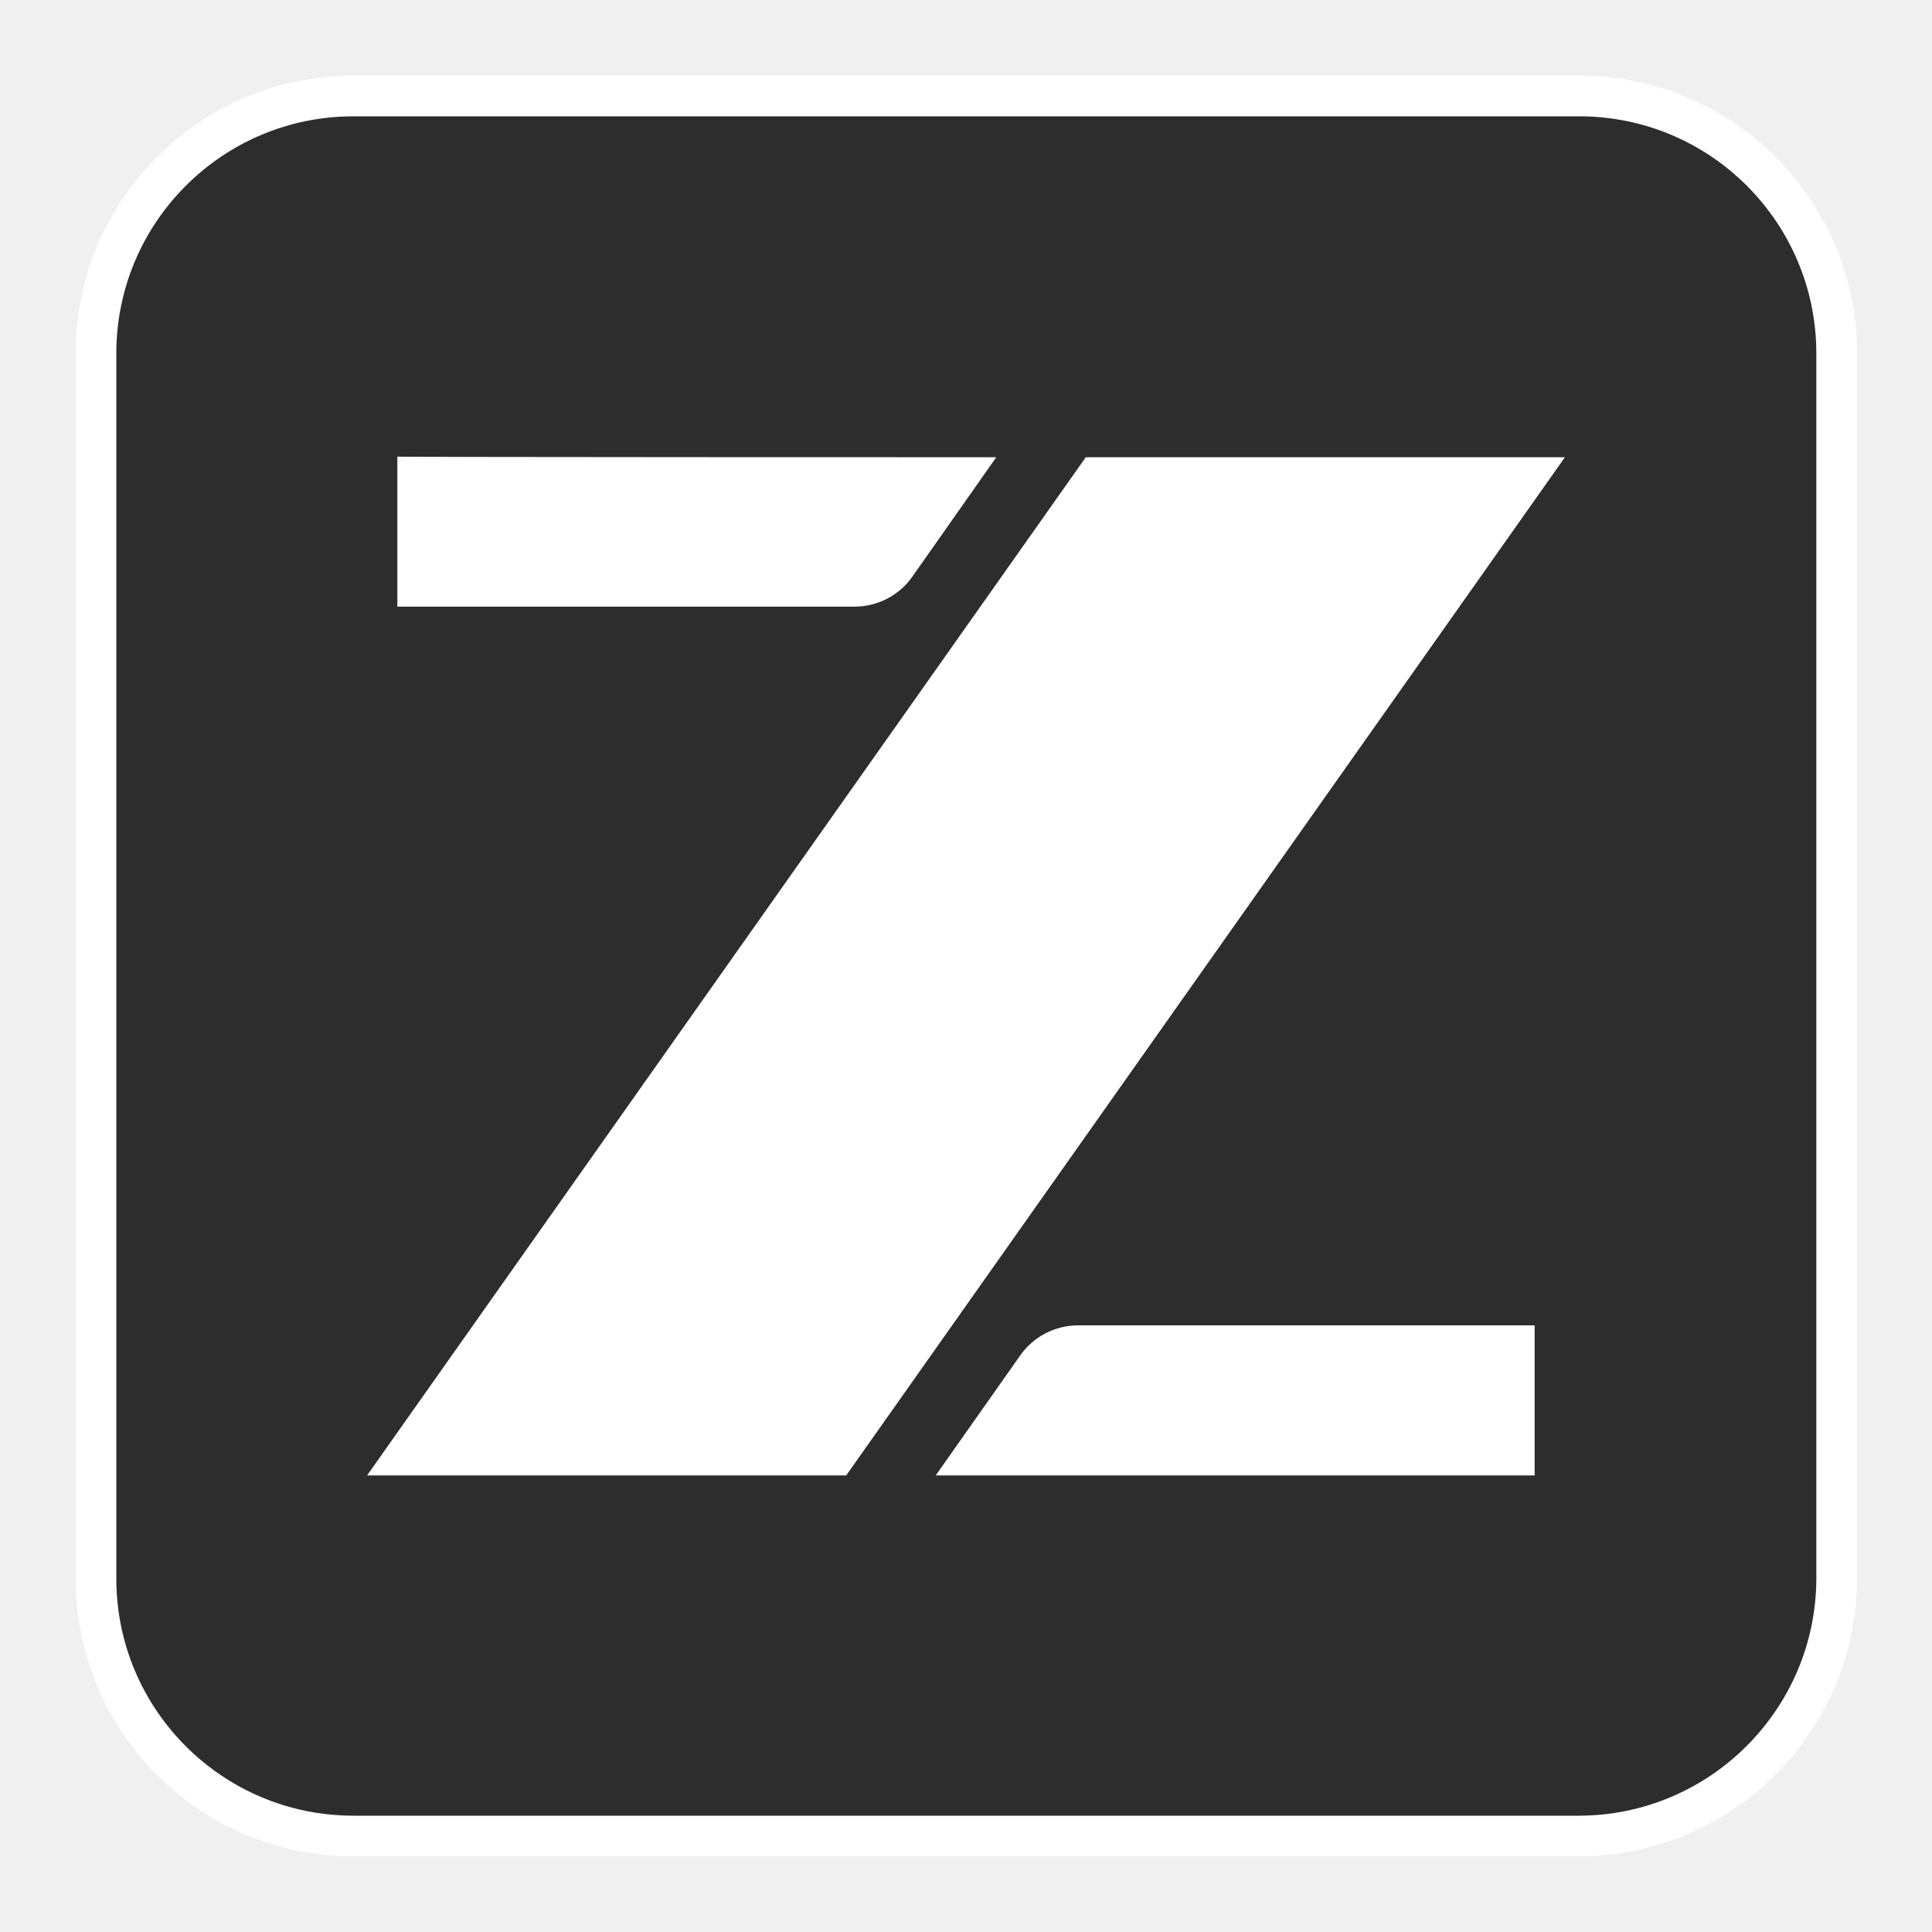
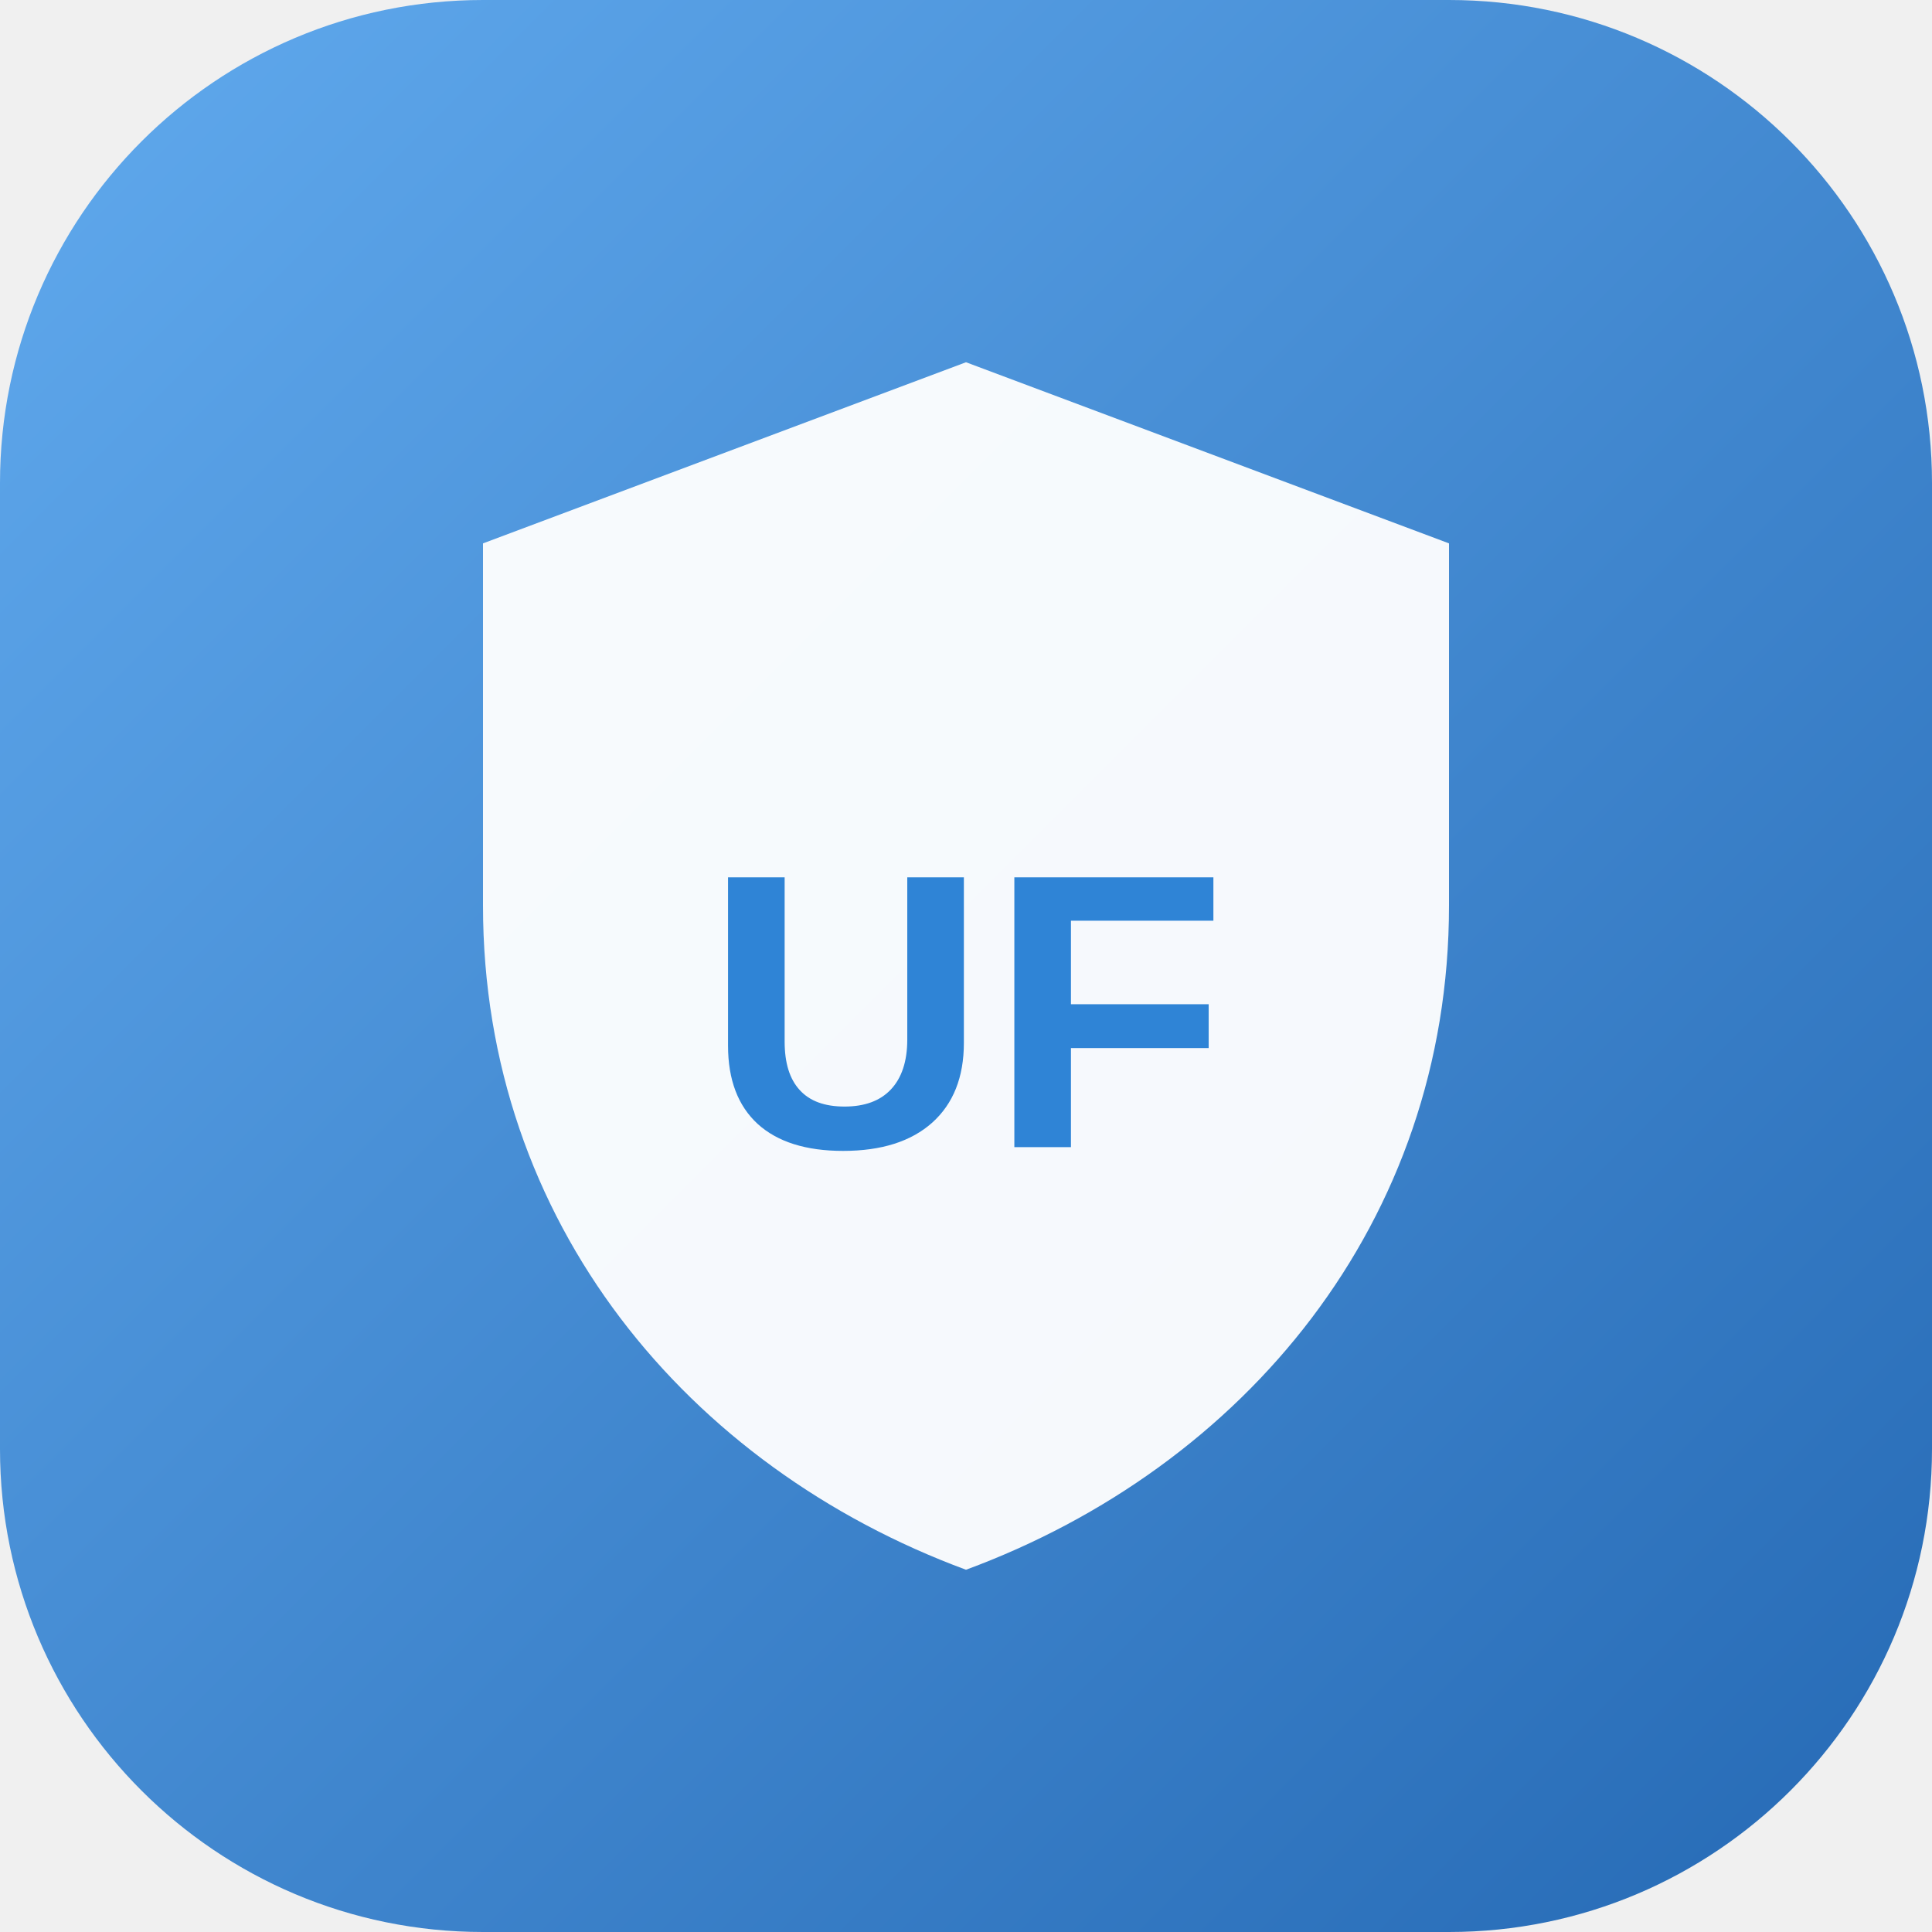
- <svg xmlns="http://www.w3.org/2000/svg" version="1.1" x="0px" y="0px" viewBox="0 0 30 30" style="enable-background:new 0 0 30 30;" xml:space="preserve">
+ <svg xmlns="http://www.w3.org/2000/svg" viewBox="0 0 64 64">
  <defs>
-     <style type="text/css">
-     .st194{fill:#2D2D2D;stroke:#FFFFFF;stroke-width:0.632;stroke-miterlimit:10;}
-     .st23{fill:#FFFFFF;}
- 
-     .z-breathe {
-       animation: breathe 2.5s ease-in-out infinite;
-     }
- 
-     @keyframes breathe {
-       0%, 100% { opacity: 0.7; }
-       50% { opacity: 1; }
-     }
-   </style>
+     <linearGradient id="g" x1="0" y1="0" x2="1" y2="1">
+       <stop offset="0" stop-color="#61aaee" />
+       <stop offset="1" stop-color="#2569b4" />
+     </linearGradient>
  </defs>
-   <g>
-     <path class="st194" d="M24.51,28.51H5.49c-2.21,0-4-1.79-4-4V5.49c0-2.21,1.79-4,4-4h19.03c2.21,0,4,1.79,4,4v19.03     C28.51,26.72,26.72,28.51,24.51,28.51z" />
-     <g class="z-breathe">
-       <path class="st23" d="M15.47,7.1l-1.3,1.85c-0.2,0.29-0.54,0.47-0.9,0.47h-7.1V7.09C6.16,7.1,15.47,7.1,15.47,7.1z" />
-       <polygon class="st23" points="24.3,7.1 13.14,22.91 5.7,22.91 16.86,7.1" />
-       <path class="st23" d="M14.53,22.91l1.31-1.86c0.2-0.29,0.54-0.47,0.9-0.47h7.09v2.33H14.53z" />
-     </g>
-   </g>
+   <rect width="64" height="64" rx="16" fill="url(#g)" />
+   <path d="M32 12 48 18v12c0 10.5-6.8 18.6-16 22-9.2-3.4-16-11.5-16-22V18z" fill="#fff" opacity=".95" />
+   <text x="32" y="38" text-anchor="middle" font-family="Arial, Helvetica, sans-serif" font-size="13" font-weight="800" fill="#2f84d6">UF</text>
</svg>
